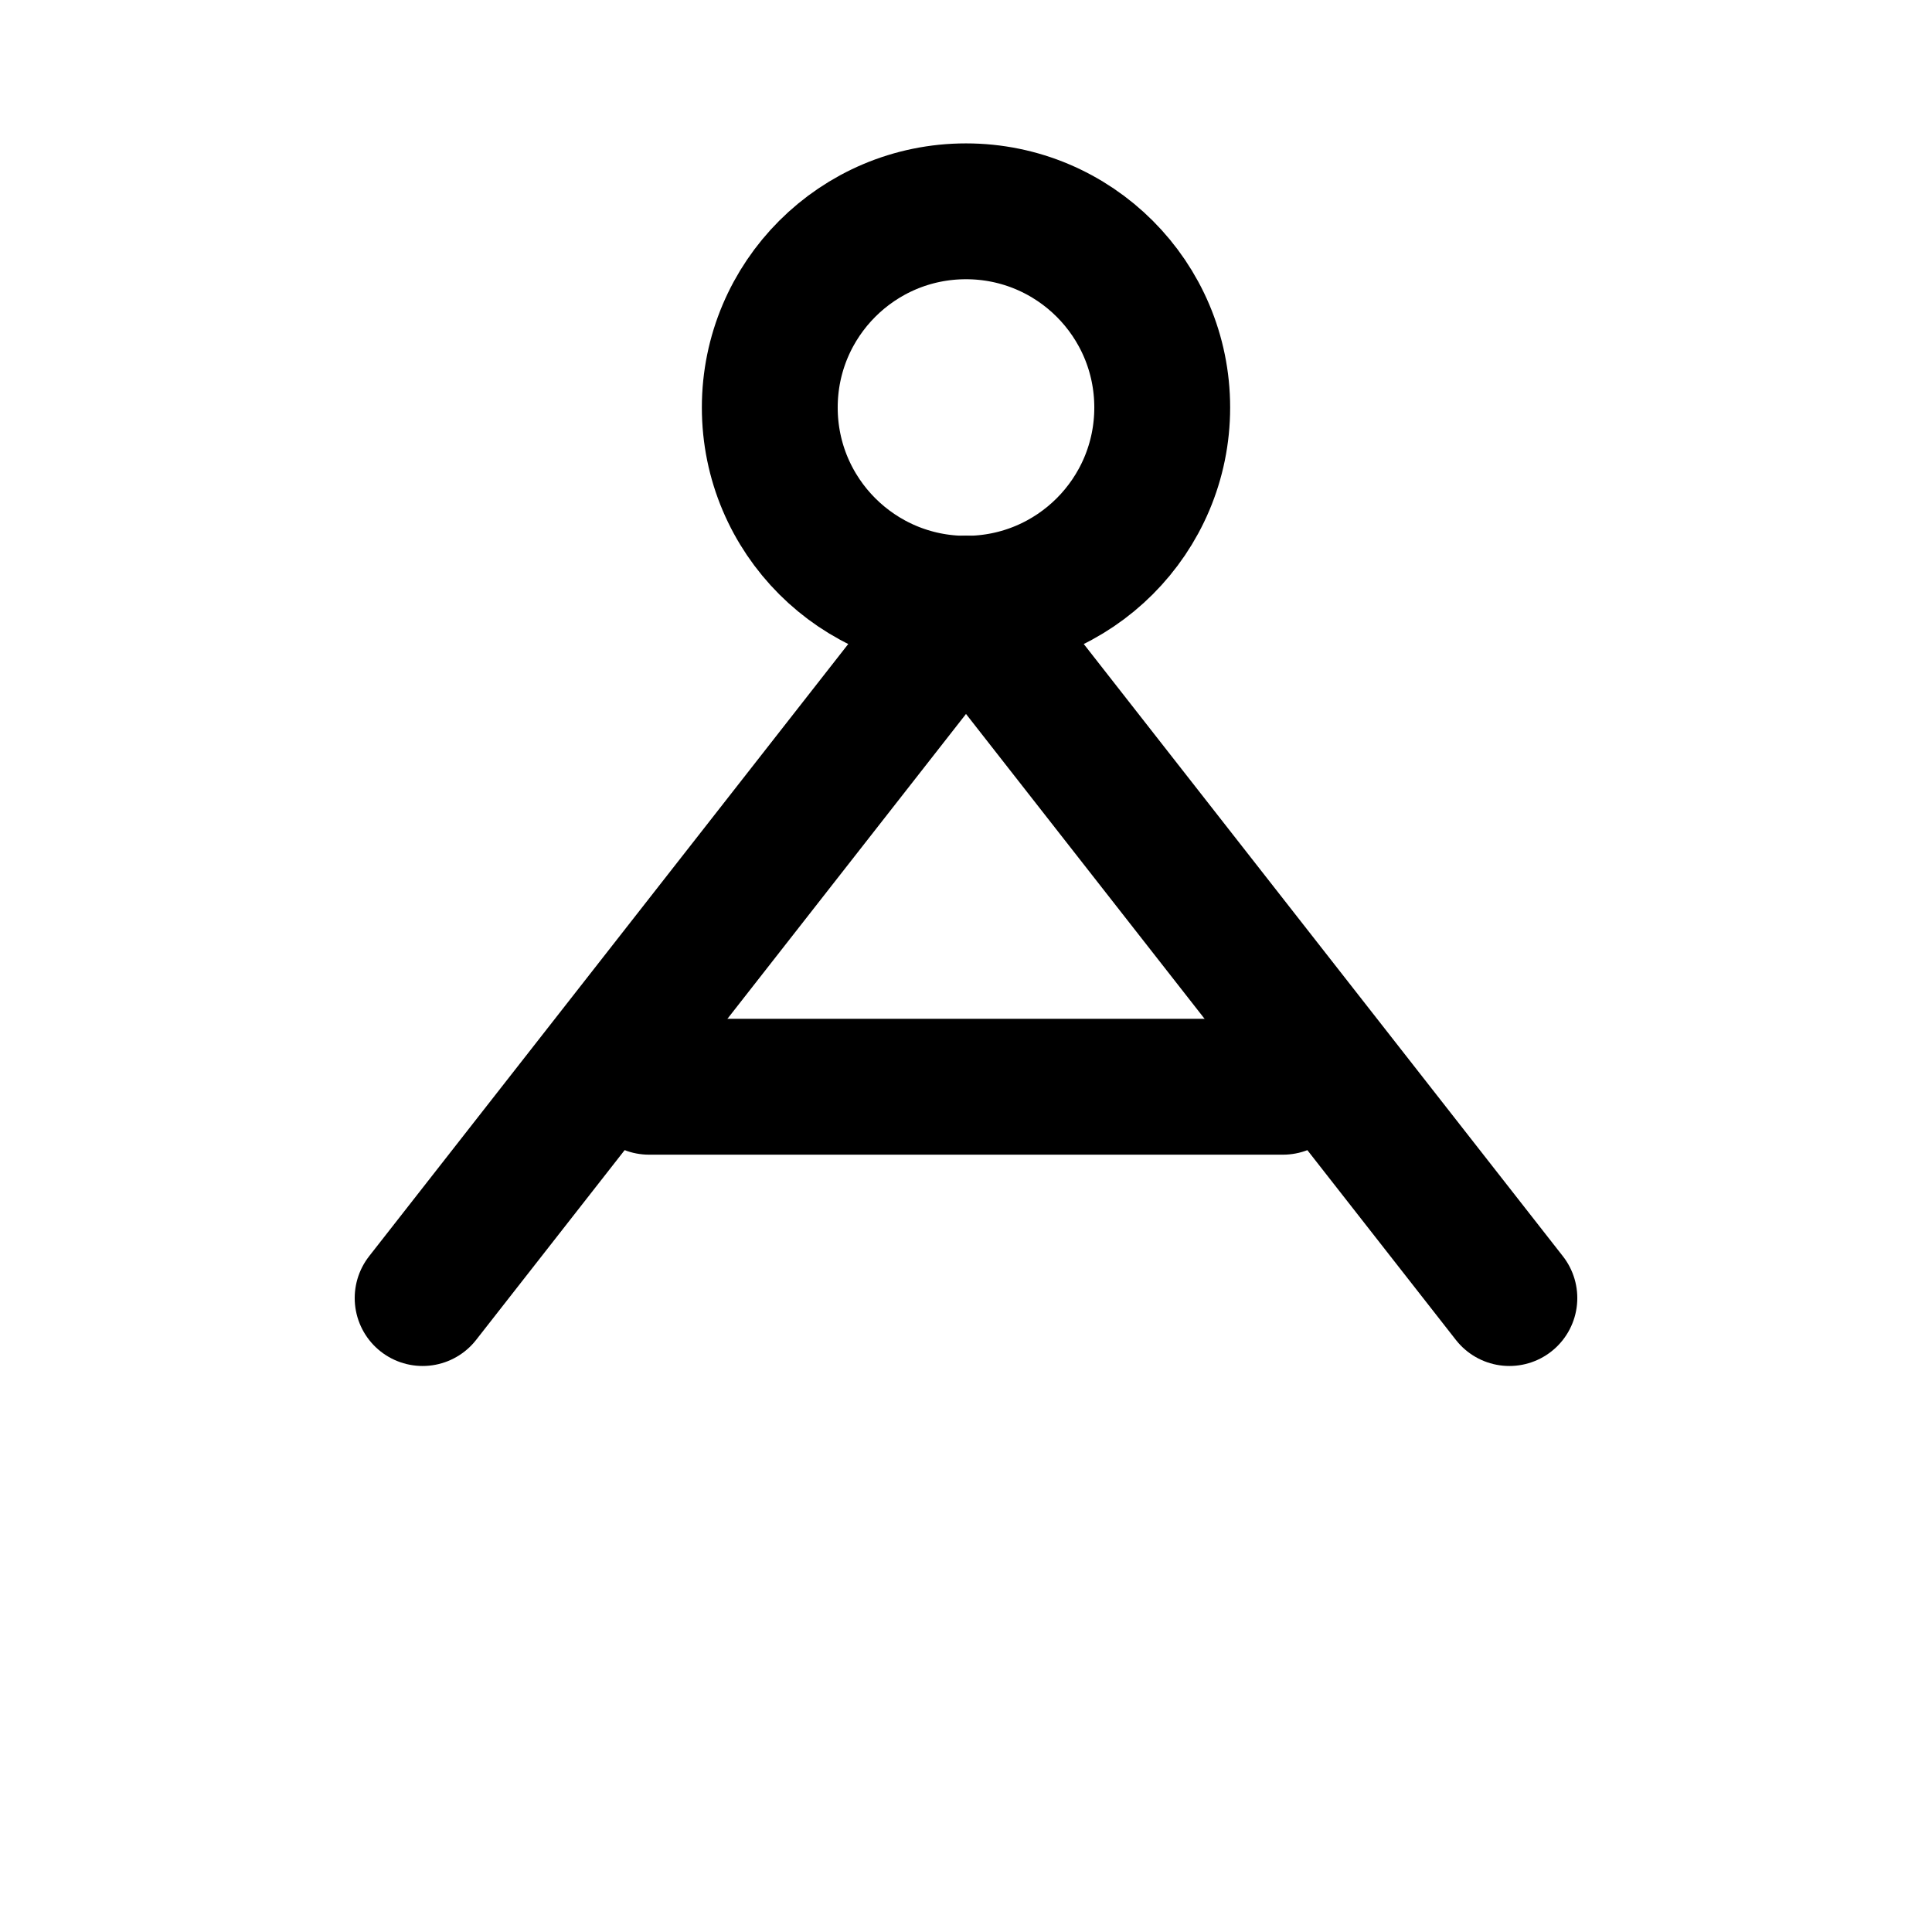
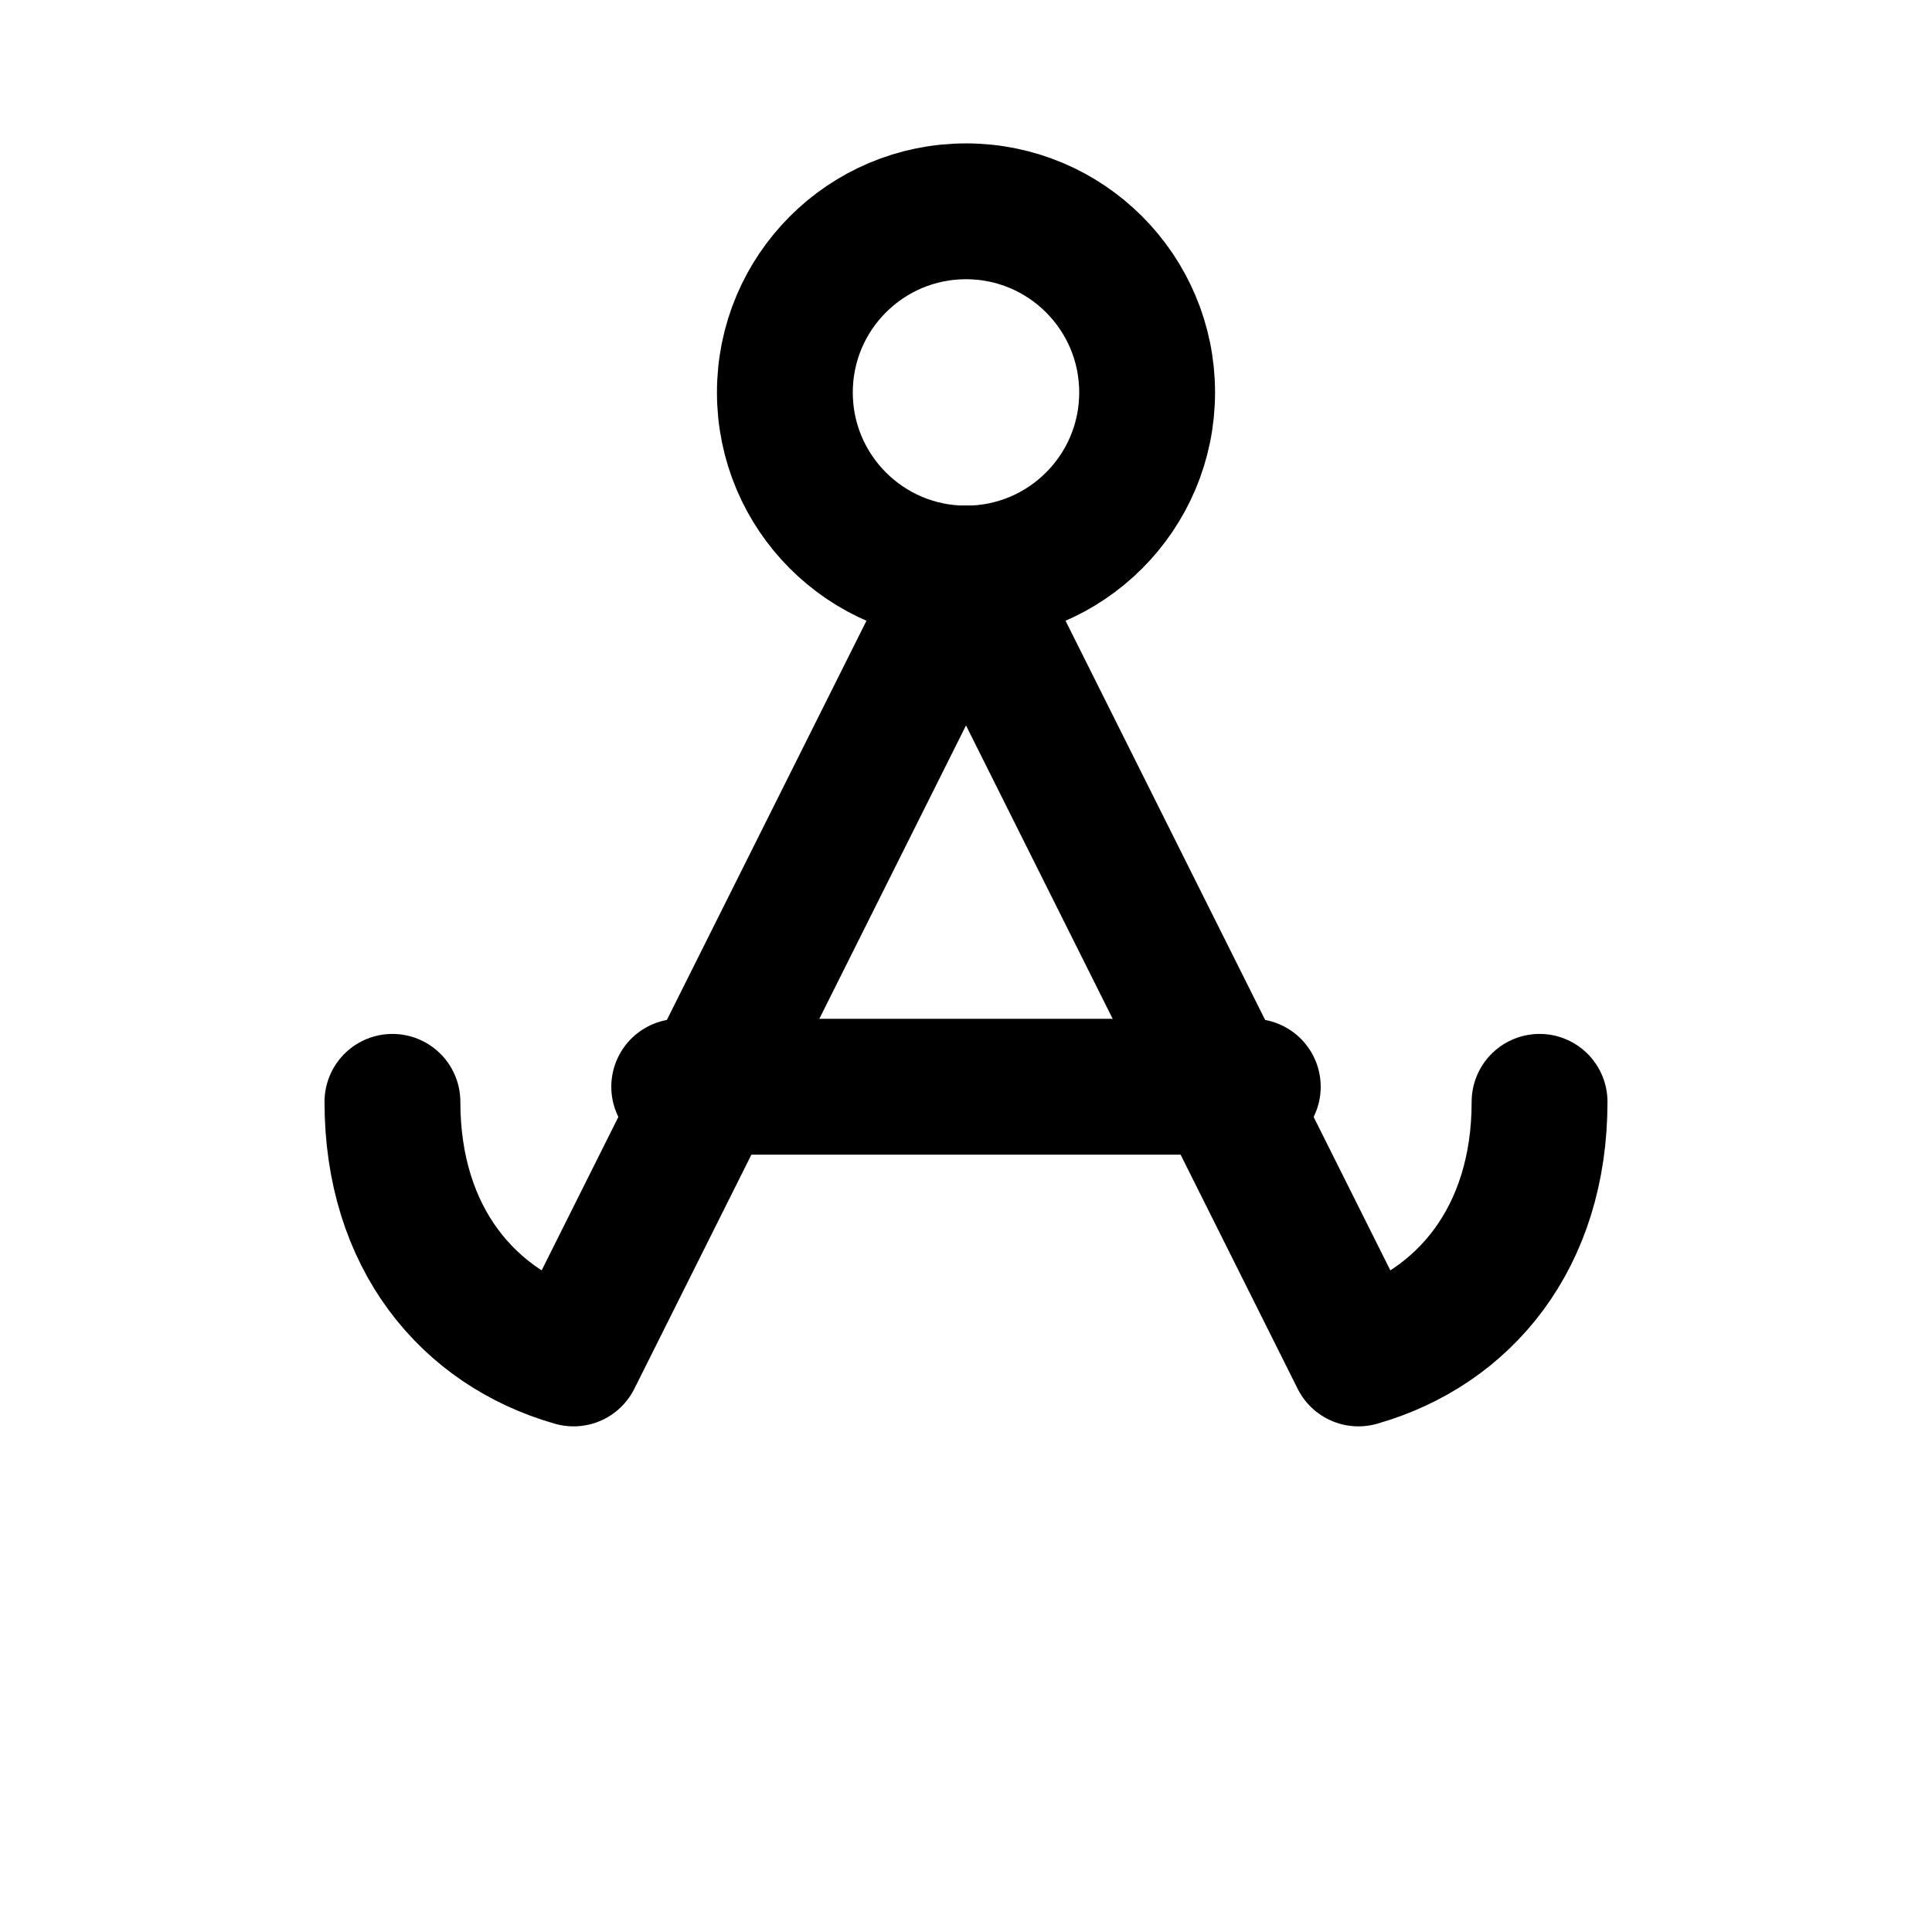
<svg xmlns="http://www.w3.org/2000/svg" viewBox="0 0 64 64" fill="none" stroke="currentColor" stroke-width="4.5" stroke-linecap="round" stroke-linejoin="round" role="img" aria-label="Anchor">
-   <circle cx="32" cy="13.5" r="6.5" />
-   <path d="M32 20L14 43" />
-   <path d="M32 20l18 23" />
-   <path d="M21.5 36h21" />
+   <circle cx="32" cy="13" r="6" />
+   <path d="M32 19L19 45c-3.5-1-6-4-6-8.5" />
+   <path d="M32 19l13 26c3.5-1 6-4 6-8.5" />
+   <path d="M22.5 36h19" />
</svg>
